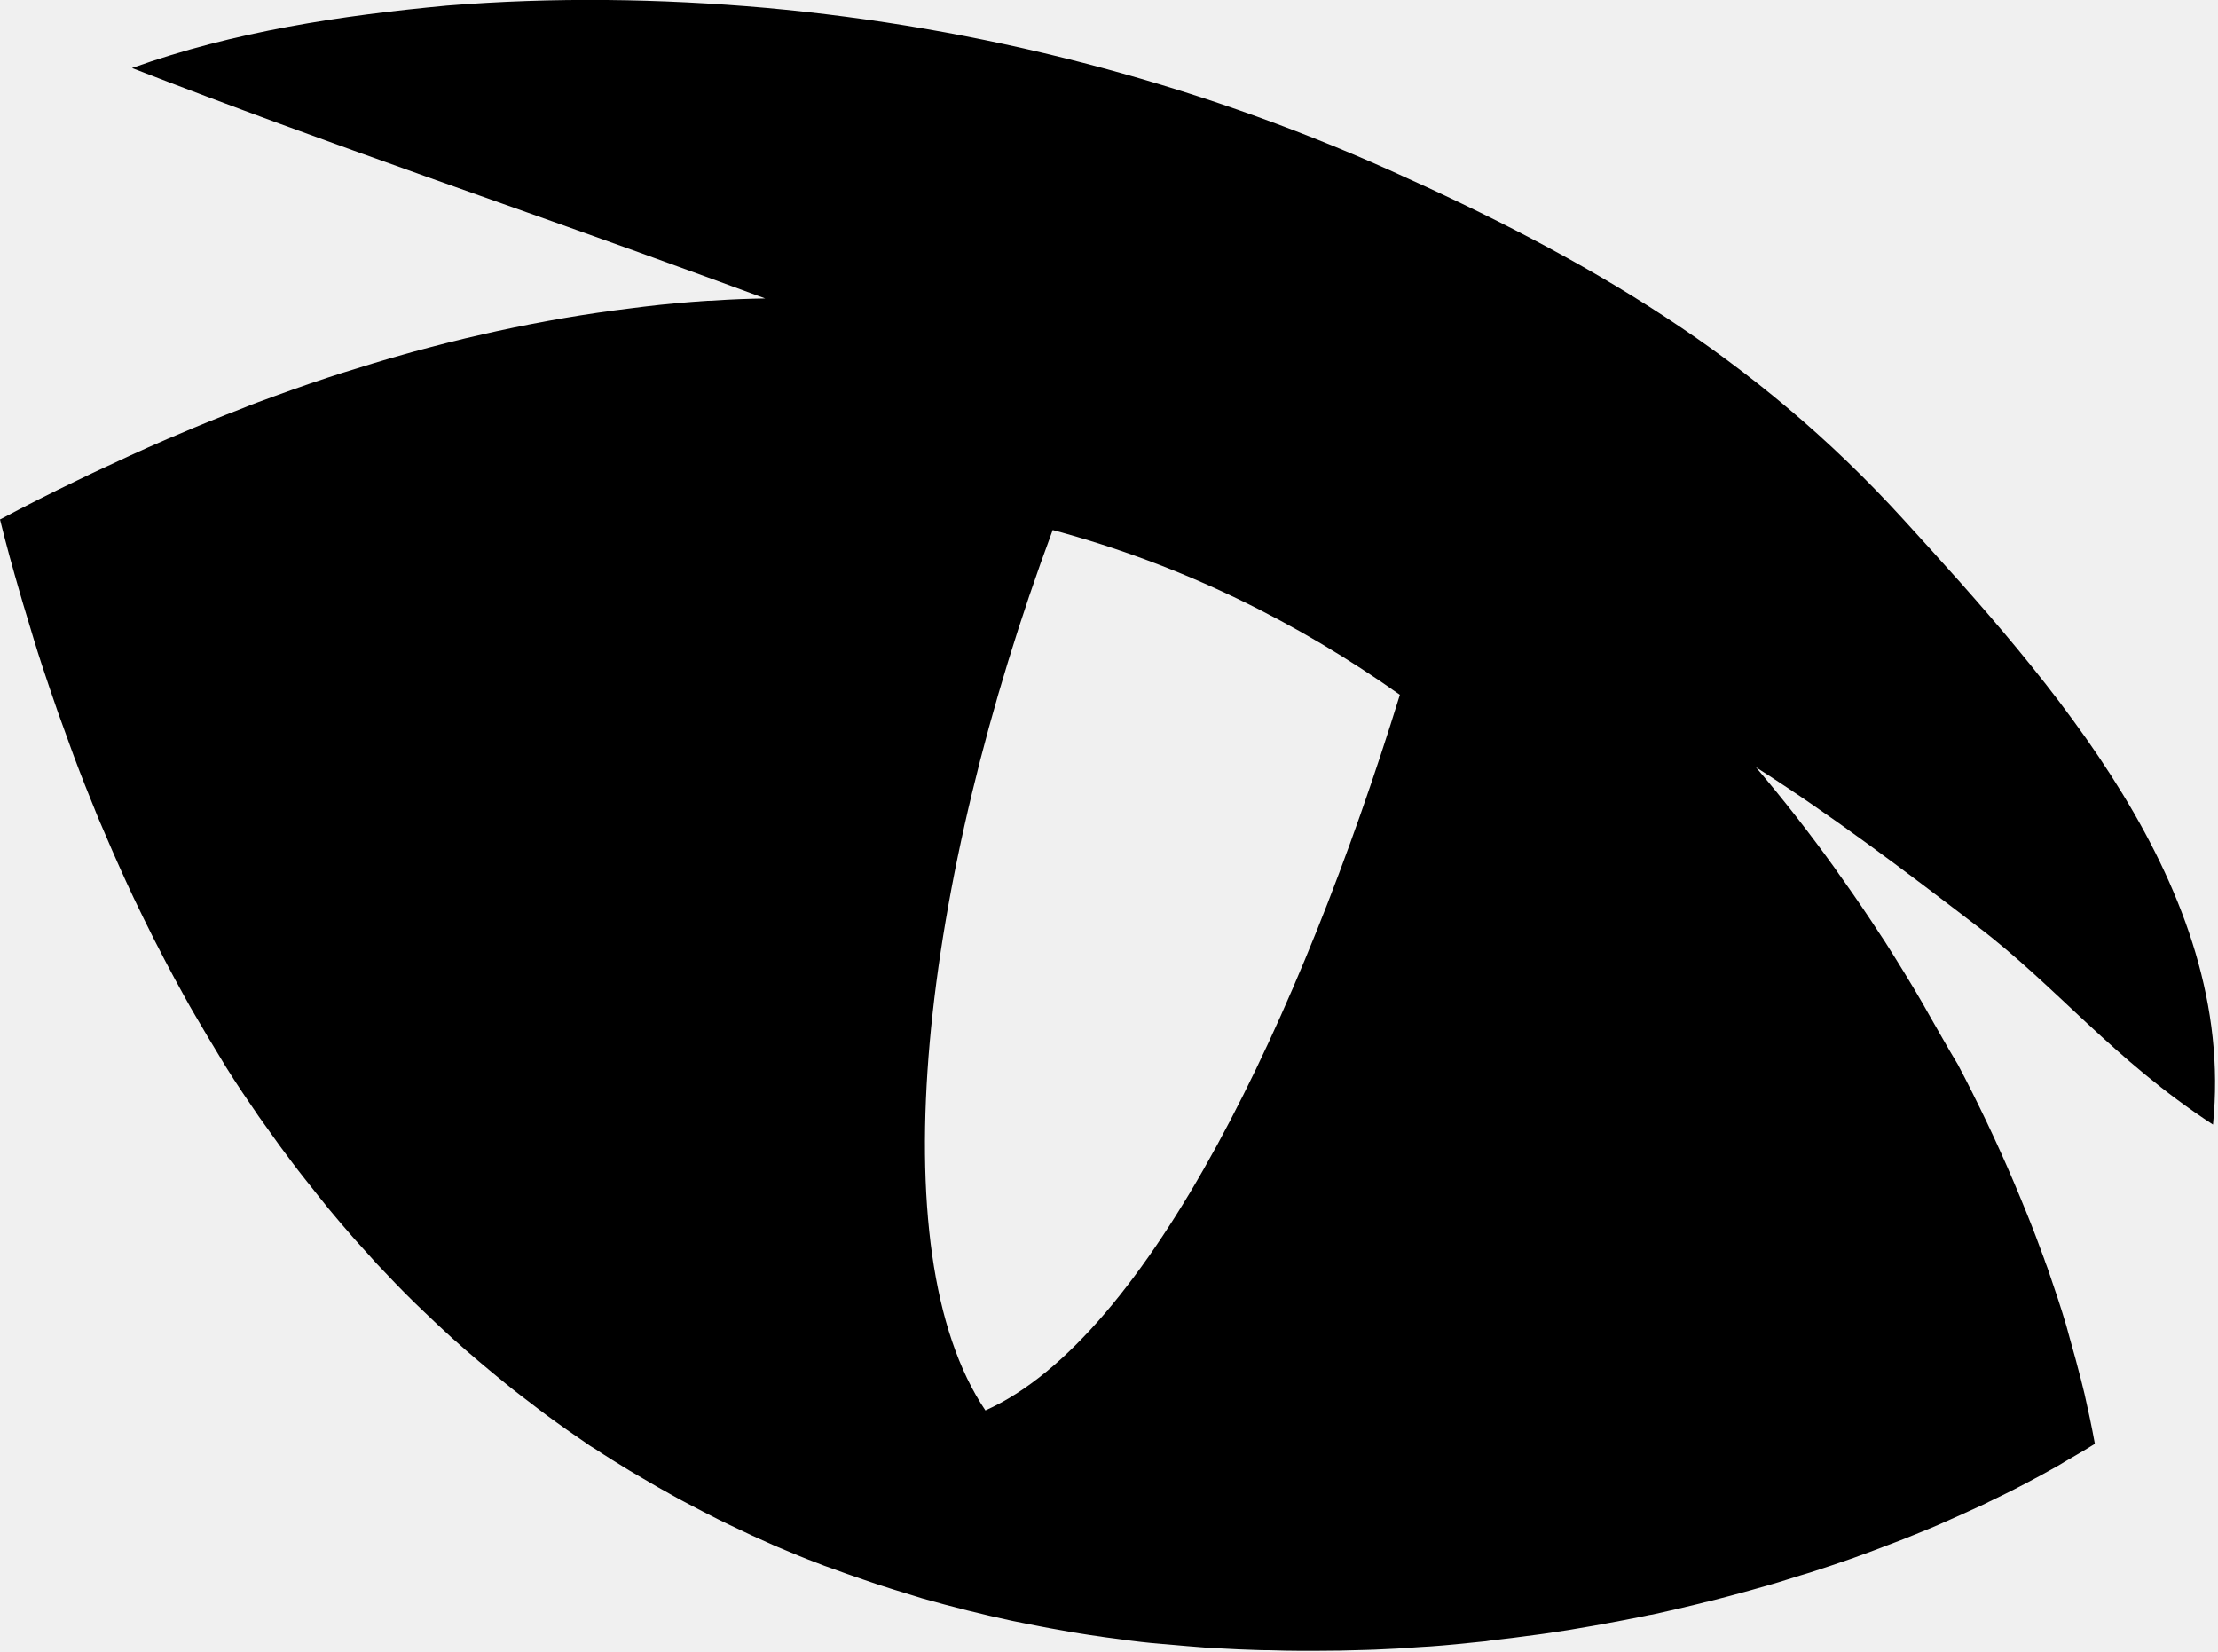
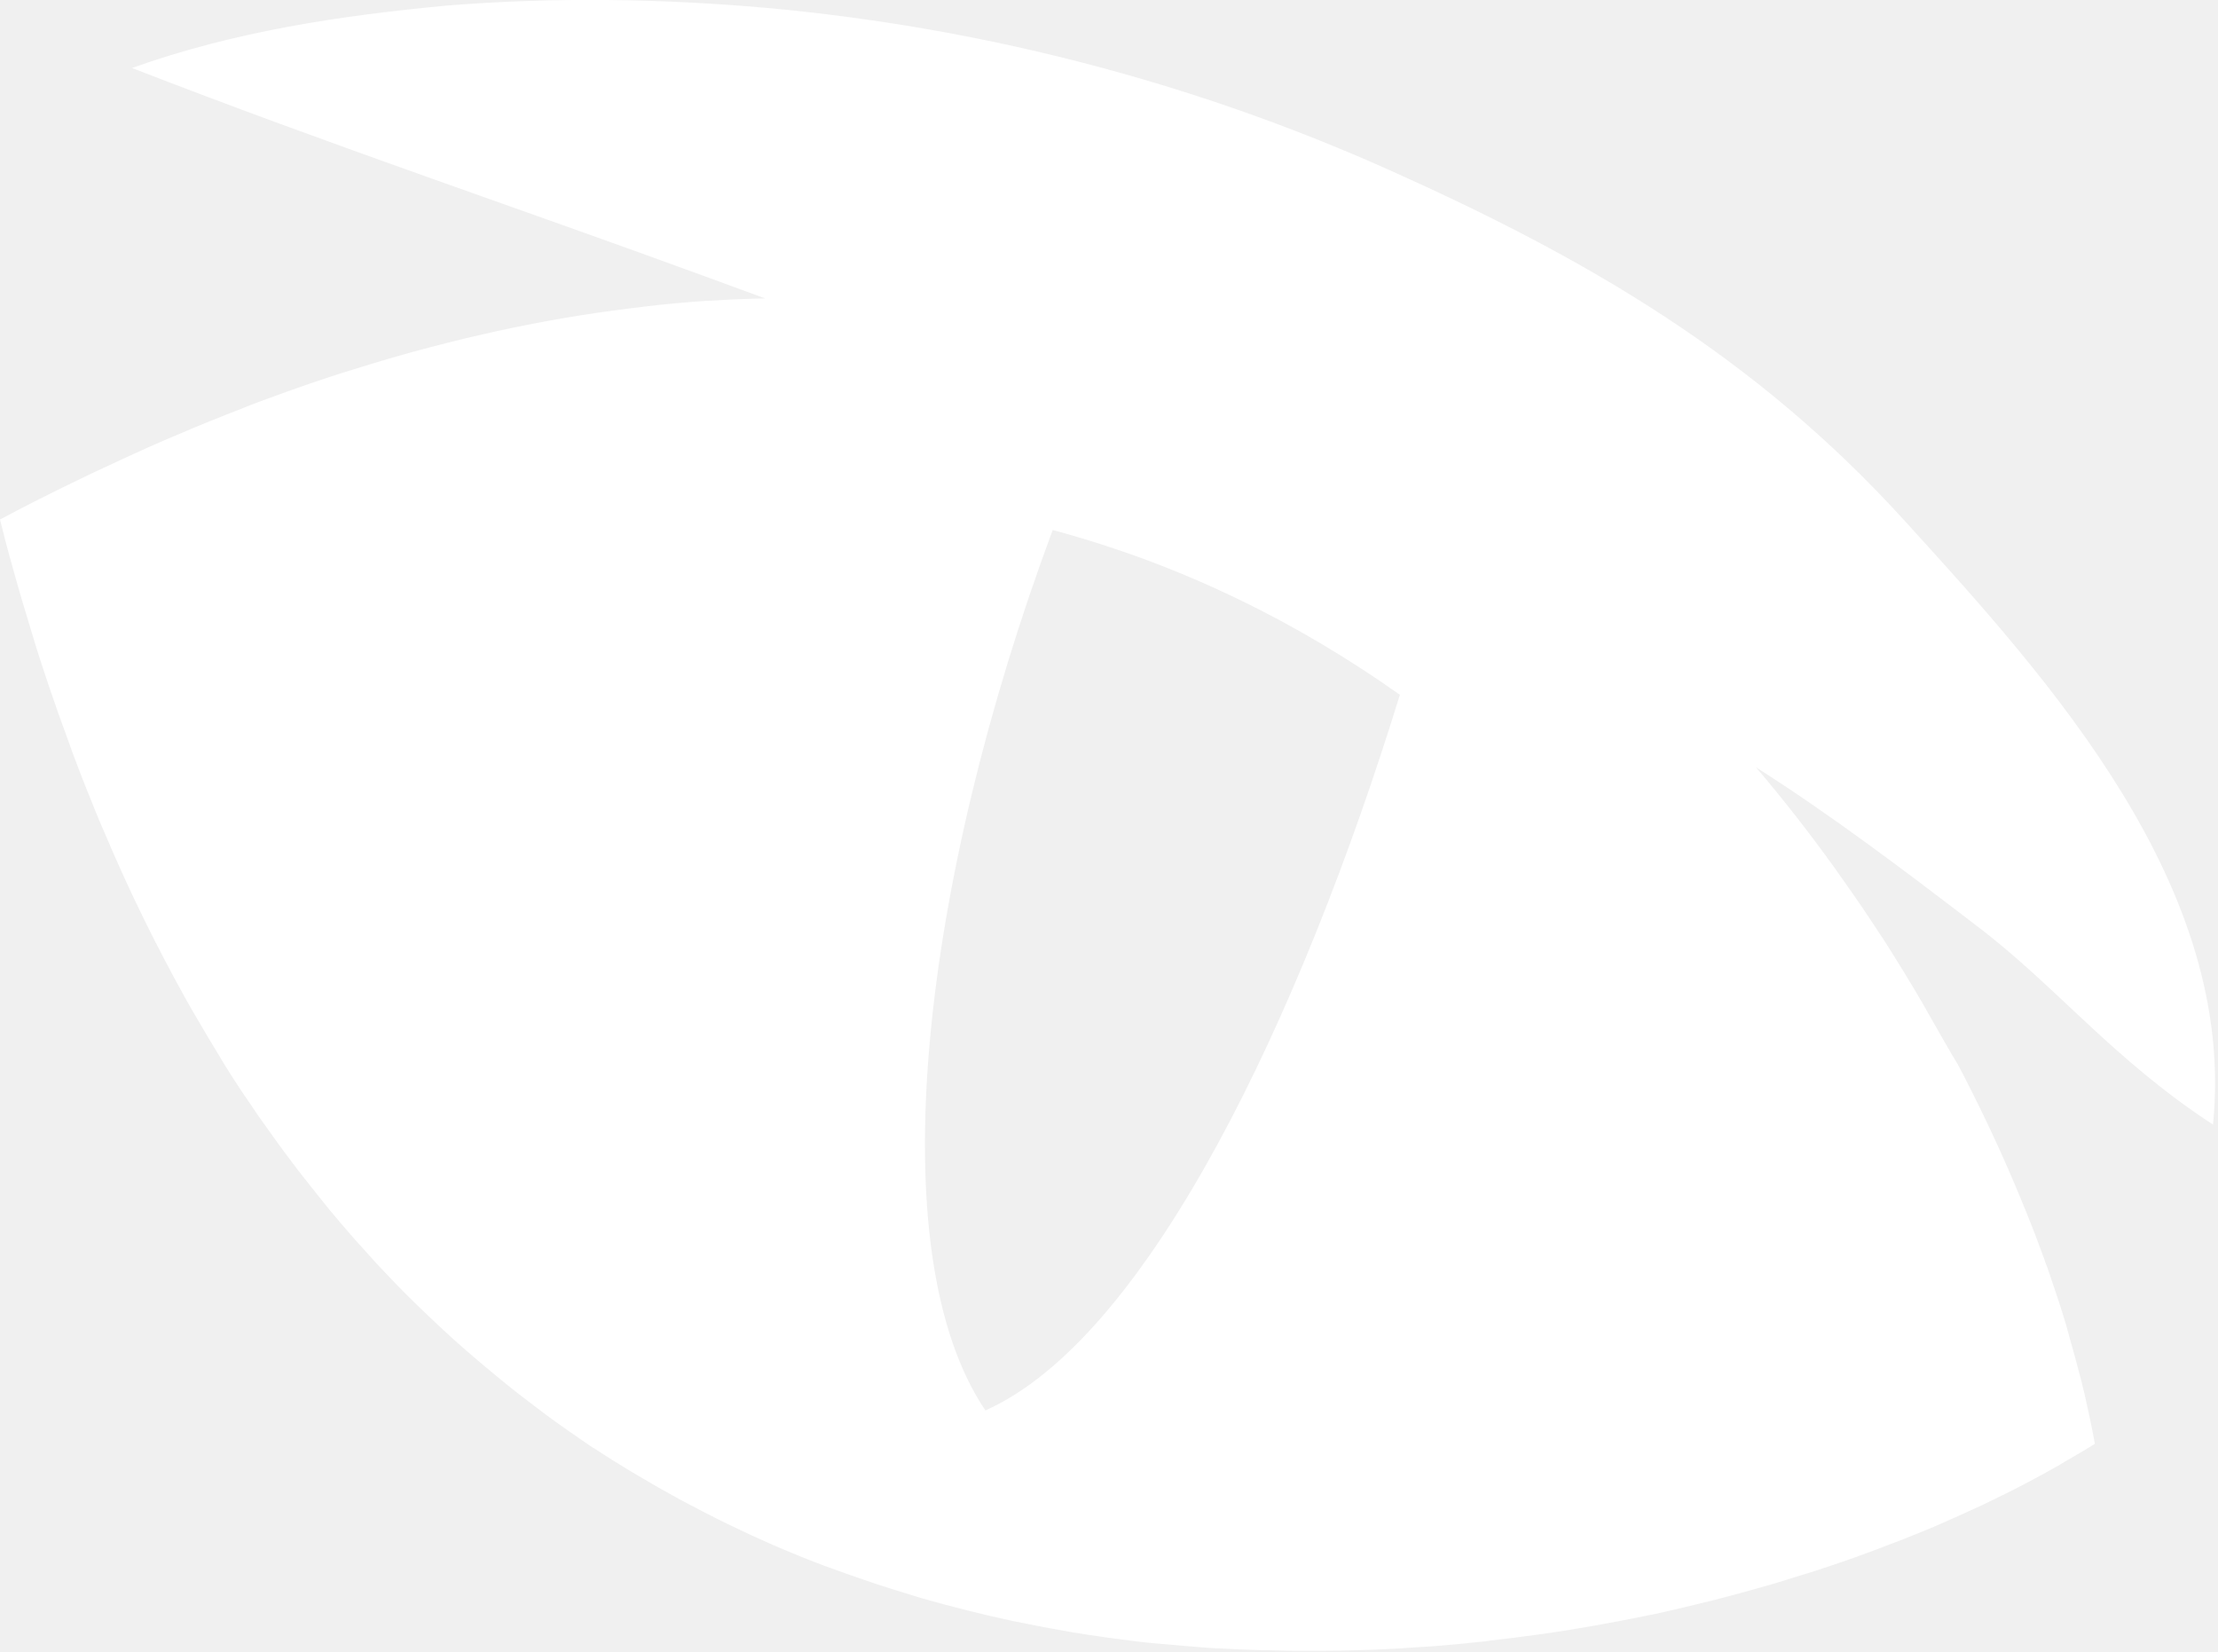
- <svg xmlns="http://www.w3.org/2000/svg" width="47" height="35" viewBox="0 0 47 35" fill="none">
+ <svg xmlns="http://www.w3.org/2000/svg" width="47" height="35" viewBox="0 0 47 35" fill="white">
  <g clip-path="url(#clip0)">
-     <path d="M40.858 21.469C40.821 21.401 40.783 21.332 40.746 21.27C40.49 20.829 40.222 20.394 39.942 19.953C39.911 19.904 39.874 19.854 39.843 19.804C39.593 19.419 39.332 19.034 39.058 18.649C39.002 18.568 38.939 18.487 38.883 18.4C38.36 17.673 37.806 16.959 37.208 16.257C38.809 17.276 40.322 18.419 41.886 19.618C43.568 20.891 44.77 22.445 46.894 23.83C47.399 18.81 43.474 14.449 40.335 11.008C37.183 7.547 33.644 5.485 29.44 3.603C25.222 1.714 20.744 0.577 16.24 0.167C13.985 -0.032 11.723 -0.063 9.469 0.118C7.226 0.329 4.971 0.664 2.797 1.441C7.052 3.093 11.069 4.435 14.994 5.876C15.405 6.025 15.804 6.175 16.215 6.324C15.86 6.33 15.505 6.342 15.15 6.367C15.094 6.373 15.044 6.373 14.988 6.373C14.545 6.404 14.097 6.442 13.642 6.498C13.543 6.51 13.443 6.522 13.349 6.535C12.427 6.647 11.487 6.808 10.521 7.019C10.422 7.044 10.316 7.063 10.216 7.088C9.743 7.193 9.263 7.318 8.777 7.448C8.715 7.467 8.646 7.485 8.578 7.504C8.135 7.628 7.687 7.765 7.232 7.908C7.139 7.939 7.039 7.97 6.946 8.001C6.454 8.162 5.955 8.343 5.451 8.529C5.351 8.566 5.251 8.604 5.152 8.647C4.684 8.827 4.217 9.014 3.744 9.219C3.675 9.25 3.607 9.274 3.538 9.305C3.021 9.529 2.498 9.771 1.968 10.02C1.85 10.076 1.738 10.132 1.62 10.188C1.09 10.442 0.548 10.716 0 11.008C0.131 11.542 0.274 12.057 0.424 12.573C0.467 12.729 0.517 12.884 0.561 13.033C0.667 13.387 0.772 13.741 0.885 14.083C0.941 14.251 0.997 14.418 1.053 14.586C1.165 14.921 1.283 15.251 1.402 15.574C1.458 15.723 1.507 15.872 1.564 16.021C1.719 16.437 1.881 16.841 2.043 17.239C2.062 17.282 2.081 17.332 2.099 17.375C2.286 17.816 2.473 18.245 2.666 18.667C2.722 18.792 2.778 18.904 2.834 19.028C2.978 19.326 3.121 19.624 3.27 19.916C3.339 20.053 3.414 20.189 3.482 20.326C3.625 20.599 3.769 20.866 3.918 21.134C3.987 21.258 4.055 21.382 4.13 21.506C4.311 21.817 4.491 22.121 4.678 22.426C4.716 22.488 4.753 22.55 4.79 22.612C5.015 22.973 5.251 23.32 5.482 23.656C5.544 23.743 5.606 23.83 5.669 23.917C5.843 24.165 6.024 24.414 6.204 24.65C6.285 24.762 6.373 24.867 6.454 24.973C6.622 25.19 6.796 25.401 6.964 25.613C7.045 25.712 7.133 25.811 7.214 25.911C7.413 26.147 7.612 26.371 7.818 26.594C7.874 26.656 7.93 26.718 7.986 26.781C8.248 27.06 8.509 27.334 8.783 27.601C8.846 27.663 8.908 27.719 8.964 27.775C9.176 27.98 9.381 28.172 9.593 28.365C9.687 28.445 9.774 28.526 9.867 28.607C10.06 28.775 10.253 28.936 10.447 29.098C10.54 29.172 10.633 29.253 10.727 29.328C10.939 29.502 11.157 29.663 11.375 29.831C11.443 29.881 11.512 29.936 11.58 29.986C11.867 30.197 12.16 30.402 12.452 30.601C12.502 30.639 12.558 30.669 12.608 30.701C12.851 30.862 13.094 31.011 13.337 31.16C13.43 31.216 13.53 31.272 13.623 31.328C13.829 31.452 14.041 31.57 14.253 31.688C14.352 31.744 14.452 31.8 14.552 31.85C14.776 31.968 15 32.086 15.224 32.198C15.305 32.235 15.386 32.279 15.467 32.316C15.773 32.465 16.084 32.608 16.395 32.744C16.427 32.757 16.458 32.769 16.483 32.782C16.763 32.9 17.043 33.018 17.324 33.123C17.417 33.161 17.517 33.198 17.61 33.229C17.834 33.31 18.052 33.391 18.277 33.465C18.383 33.502 18.482 33.533 18.588 33.571C18.819 33.645 19.049 33.72 19.28 33.788C19.367 33.813 19.454 33.844 19.541 33.869C20.177 34.049 20.818 34.211 21.454 34.347C21.547 34.366 21.641 34.385 21.734 34.403C21.965 34.447 22.195 34.496 22.425 34.534C22.531 34.552 22.637 34.571 22.737 34.59C22.967 34.627 23.198 34.664 23.428 34.695C23.522 34.708 23.615 34.72 23.709 34.732C24.02 34.776 24.332 34.813 24.649 34.838C24.655 34.838 24.662 34.838 24.662 34.838C24.986 34.869 25.31 34.894 25.627 34.919C25.715 34.925 25.796 34.931 25.883 34.931C26.119 34.944 26.356 34.956 26.587 34.962C26.686 34.968 26.792 34.968 26.892 34.968C27.116 34.975 27.34 34.981 27.571 34.981C27.633 34.981 27.695 34.981 27.758 34.981C27.789 34.981 27.814 34.981 27.839 34.981C28.206 34.981 28.58 34.975 28.941 34.962C29.004 34.962 29.066 34.956 29.128 34.956C29.452 34.944 29.776 34.925 30.1 34.9C30.169 34.894 30.237 34.894 30.305 34.888C30.667 34.863 31.028 34.825 31.383 34.788C31.452 34.782 31.514 34.776 31.582 34.763C31.9 34.726 32.212 34.689 32.523 34.645C32.585 34.639 32.648 34.627 32.71 34.62C33.059 34.571 33.408 34.515 33.75 34.453C33.819 34.44 33.887 34.428 33.956 34.416C34.261 34.36 34.56 34.304 34.859 34.242C34.915 34.229 34.971 34.217 35.021 34.211C35.358 34.136 35.688 34.061 36.011 33.981C36.08 33.962 36.149 33.943 36.217 33.931C36.51 33.856 36.796 33.782 37.083 33.701C37.127 33.689 37.17 33.676 37.214 33.664C37.532 33.577 37.837 33.484 38.148 33.384C38.217 33.366 38.285 33.341 38.354 33.322C38.628 33.235 38.902 33.142 39.17 33.049C39.207 33.036 39.238 33.024 39.276 33.012C39.569 32.906 39.855 32.8 40.142 32.688C40.204 32.664 40.266 32.639 40.335 32.614C40.596 32.508 40.852 32.409 41.107 32.297C41.132 32.285 41.151 32.279 41.176 32.266C41.444 32.148 41.705 32.03 41.961 31.912C42.023 31.887 42.079 31.856 42.141 31.825C42.384 31.707 42.621 31.595 42.851 31.471C42.864 31.465 42.876 31.459 42.889 31.452C43.125 31.328 43.356 31.204 43.586 31.073C43.642 31.042 43.692 31.011 43.742 30.98C43.966 30.85 44.184 30.725 44.39 30.595C44.39 30.595 44.39 30.595 44.39 30.589C44.328 30.247 44.253 29.893 44.172 29.539C44.147 29.439 44.122 29.334 44.097 29.235C44.022 28.942 43.941 28.644 43.854 28.34C43.829 28.259 43.811 28.172 43.786 28.091C43.674 27.712 43.543 27.321 43.406 26.924C43.381 26.843 43.343 26.762 43.319 26.681C43.2 26.352 43.075 26.023 42.938 25.687C42.895 25.582 42.851 25.476 42.808 25.37C42.465 24.538 42.073 23.693 41.637 22.842C41.587 22.749 41.537 22.649 41.487 22.556C41.275 22.208 41.07 21.836 40.858 21.469ZM22.307 11.231C25.067 11.971 27.515 13.201 29.664 14.723C27.571 21.506 24.35 28.34 20.881 29.887C18.601 26.507 19.541 18.667 22.307 11.231Z" fill="black" />
+     <path d="M40.858 21.469C40.821 21.401 40.783 21.332 40.746 21.27C40.49 20.829 40.222 20.394 39.942 19.953C39.911 19.904 39.874 19.854 39.843 19.804C39.593 19.419 39.332 19.034 39.058 18.649C39.002 18.568 38.939 18.487 38.883 18.4C38.36 17.673 37.806 16.959 37.208 16.257C38.809 17.276 40.322 18.419 41.886 19.618C43.568 20.891 44.77 22.445 46.894 23.83C47.399 18.81 43.474 14.449 40.335 11.008C37.183 7.547 33.644 5.485 29.44 3.603C25.222 1.714 20.744 0.577 16.24 0.167C13.985 -0.032 11.723 -0.063 9.469 0.118C7.226 0.329 4.971 0.664 2.797 1.441C7.052 3.093 11.069 4.435 14.994 5.876C15.405 6.025 15.804 6.175 16.215 6.324C15.86 6.33 15.505 6.342 15.15 6.367C15.094 6.373 15.044 6.373 14.988 6.373C14.545 6.404 14.097 6.442 13.642 6.498C13.543 6.51 13.443 6.522 13.349 6.535C12.427 6.647 11.487 6.808 10.521 7.019C10.422 7.044 10.316 7.063 10.216 7.088C9.743 7.193 9.263 7.318 8.777 7.448C8.715 7.467 8.646 7.485 8.578 7.504C8.135 7.628 7.687 7.765 7.232 7.908C7.139 7.939 7.039 7.97 6.946 8.001C6.454 8.162 5.955 8.343 5.451 8.529C5.351 8.566 5.251 8.604 5.152 8.647C4.684 8.827 4.217 9.014 3.744 9.219C3.675 9.25 3.607 9.274 3.538 9.305C3.021 9.529 2.498 9.771 1.968 10.02C1.85 10.076 1.738 10.132 1.62 10.188C1.09 10.442 0.548 10.716 0 11.008C0.131 11.542 0.274 12.057 0.424 12.573C0.467 12.729 0.517 12.884 0.561 13.033C0.667 13.387 0.772 13.741 0.885 14.083C0.941 14.251 0.997 14.418 1.053 14.586C1.165 14.921 1.283 15.251 1.402 15.574C1.458 15.723 1.507 15.872 1.564 16.021C1.719 16.437 1.881 16.841 2.043 17.239C2.062 17.282 2.081 17.332 2.099 17.375C2.286 17.816 2.473 18.245 2.666 18.667C2.722 18.792 2.778 18.904 2.834 19.028C2.978 19.326 3.121 19.624 3.27 19.916C3.339 20.053 3.414 20.189 3.482 20.326C3.625 20.599 3.769 20.866 3.918 21.134C3.987 21.258 4.055 21.382 4.13 21.506C4.311 21.817 4.491 22.121 4.678 22.426C4.716 22.488 4.753 22.55 4.79 22.612C5.015 22.973 5.251 23.32 5.482 23.656C5.544 23.743 5.606 23.83 5.669 23.917C5.843 24.165 6.024 24.414 6.204 24.65C6.285 24.762 6.373 24.867 6.454 24.973C6.622 25.19 6.796 25.401 6.964 25.613C7.045 25.712 7.133 25.811 7.214 25.911C7.413 26.147 7.612 26.371 7.818 26.594C7.874 26.656 7.93 26.718 7.986 26.781C8.248 27.06 8.509 27.334 8.783 27.601C8.846 27.663 8.908 27.719 8.964 27.775C9.176 27.98 9.381 28.172 9.593 28.365C9.687 28.445 9.774 28.526 9.867 28.607C10.06 28.775 10.253 28.936 10.447 29.098C10.54 29.172 10.633 29.253 10.727 29.328C10.939 29.502 11.157 29.663 11.375 29.831C11.443 29.881 11.512 29.936 11.58 29.986C11.867 30.197 12.16 30.402 12.452 30.601C12.502 30.639 12.558 30.669 12.608 30.701C12.851 30.862 13.094 31.011 13.337 31.16C13.43 31.216 13.53 31.272 13.623 31.328C13.829 31.452 14.041 31.57 14.253 31.688C14.352 31.744 14.452 31.8 14.552 31.85C14.776 31.968 15 32.086 15.224 32.198C15.305 32.235 15.386 32.279 15.467 32.316C15.773 32.465 16.084 32.608 16.395 32.744C16.427 32.757 16.458 32.769 16.483 32.782C16.763 32.9 17.043 33.018 17.324 33.123C17.417 33.161 17.517 33.198 17.61 33.229C17.834 33.31 18.052 33.391 18.277 33.465C18.383 33.502 18.482 33.533 18.588 33.571C18.819 33.645 19.049 33.72 19.28 33.788C19.367 33.813 19.454 33.844 19.541 33.869C20.177 34.049 20.818 34.211 21.454 34.347C21.547 34.366 21.641 34.385 21.734 34.403C21.965 34.447 22.195 34.496 22.425 34.534C22.531 34.552 22.637 34.571 22.737 34.59C22.967 34.627 23.198 34.664 23.428 34.695C23.522 34.708 23.615 34.72 23.709 34.732C24.02 34.776 24.332 34.813 24.649 34.838C24.655 34.838 24.662 34.838 24.662 34.838C24.986 34.869 25.31 34.894 25.627 34.919C25.715 34.925 25.796 34.931 25.883 34.931C26.119 34.944 26.356 34.956 26.587 34.962C26.686 34.968 26.792 34.968 26.892 34.968C27.116 34.975 27.34 34.981 27.571 34.981C27.633 34.981 27.695 34.981 27.758 34.981C27.789 34.981 27.814 34.981 27.839 34.981C28.206 34.981 28.58 34.975 28.941 34.962C29.004 34.962 29.066 34.956 29.128 34.956C29.452 34.944 29.776 34.925 30.1 34.9C30.169 34.894 30.237 34.894 30.305 34.888C30.667 34.863 31.028 34.825 31.383 34.788C31.452 34.782 31.514 34.776 31.582 34.763C31.9 34.726 32.212 34.689 32.523 34.645C32.585 34.639 32.648 34.627 32.71 34.62C33.059 34.571 33.408 34.515 33.75 34.453C33.819 34.44 33.887 34.428 33.956 34.416C34.261 34.36 34.56 34.304 34.859 34.242C34.915 34.229 34.971 34.217 35.021 34.211C35.358 34.136 35.688 34.061 36.011 33.981C36.08 33.962 36.149 33.943 36.217 33.931C36.51 33.856 36.796 33.782 37.083 33.701C37.127 33.689 37.17 33.676 37.214 33.664C37.532 33.577 37.837 33.484 38.148 33.384C38.217 33.366 38.285 33.341 38.354 33.322C38.628 33.235 38.902 33.142 39.17 33.049C39.207 33.036 39.238 33.024 39.276 33.012C39.569 32.906 39.855 32.8 40.142 32.688C40.204 32.664 40.266 32.639 40.335 32.614C40.596 32.508 40.852 32.409 41.107 32.297C41.132 32.285 41.151 32.279 41.176 32.266C41.444 32.148 41.705 32.03 41.961 31.912C42.023 31.887 42.079 31.856 42.141 31.825C42.384 31.707 42.621 31.595 42.851 31.471C42.864 31.465 42.876 31.459 42.889 31.452C43.125 31.328 43.356 31.204 43.586 31.073C43.642 31.042 43.692 31.011 43.742 30.98C43.966 30.85 44.184 30.725 44.39 30.595C44.39 30.595 44.39 30.595 44.39 30.589C44.328 30.247 44.253 29.893 44.172 29.539C44.147 29.439 44.122 29.334 44.097 29.235C44.022 28.942 43.941 28.644 43.854 28.34C43.829 28.259 43.811 28.172 43.786 28.091C43.674 27.712 43.543 27.321 43.406 26.924C43.381 26.843 43.343 26.762 43.319 26.681C43.2 26.352 43.075 26.023 42.938 25.687C42.895 25.582 42.851 25.476 42.808 25.37C42.465 24.538 42.073 23.693 41.637 22.842C41.587 22.749 41.537 22.649 41.487 22.556C41.275 22.208 41.07 21.836 40.858 21.469ZM22.307 11.231C25.067 11.971 27.515 13.201 29.664 14.723C27.571 21.506 24.35 28.34 20.881 29.887C18.601 26.507 19.541 18.667 22.307 11.231Z" />
  </g>
  <defs>
    <clipPath id="clip0">
-       <rect width="47" height="35" fill="white" />
+       <rect width="47" height="35" />
    </clipPath>
  </defs>
</svg>
